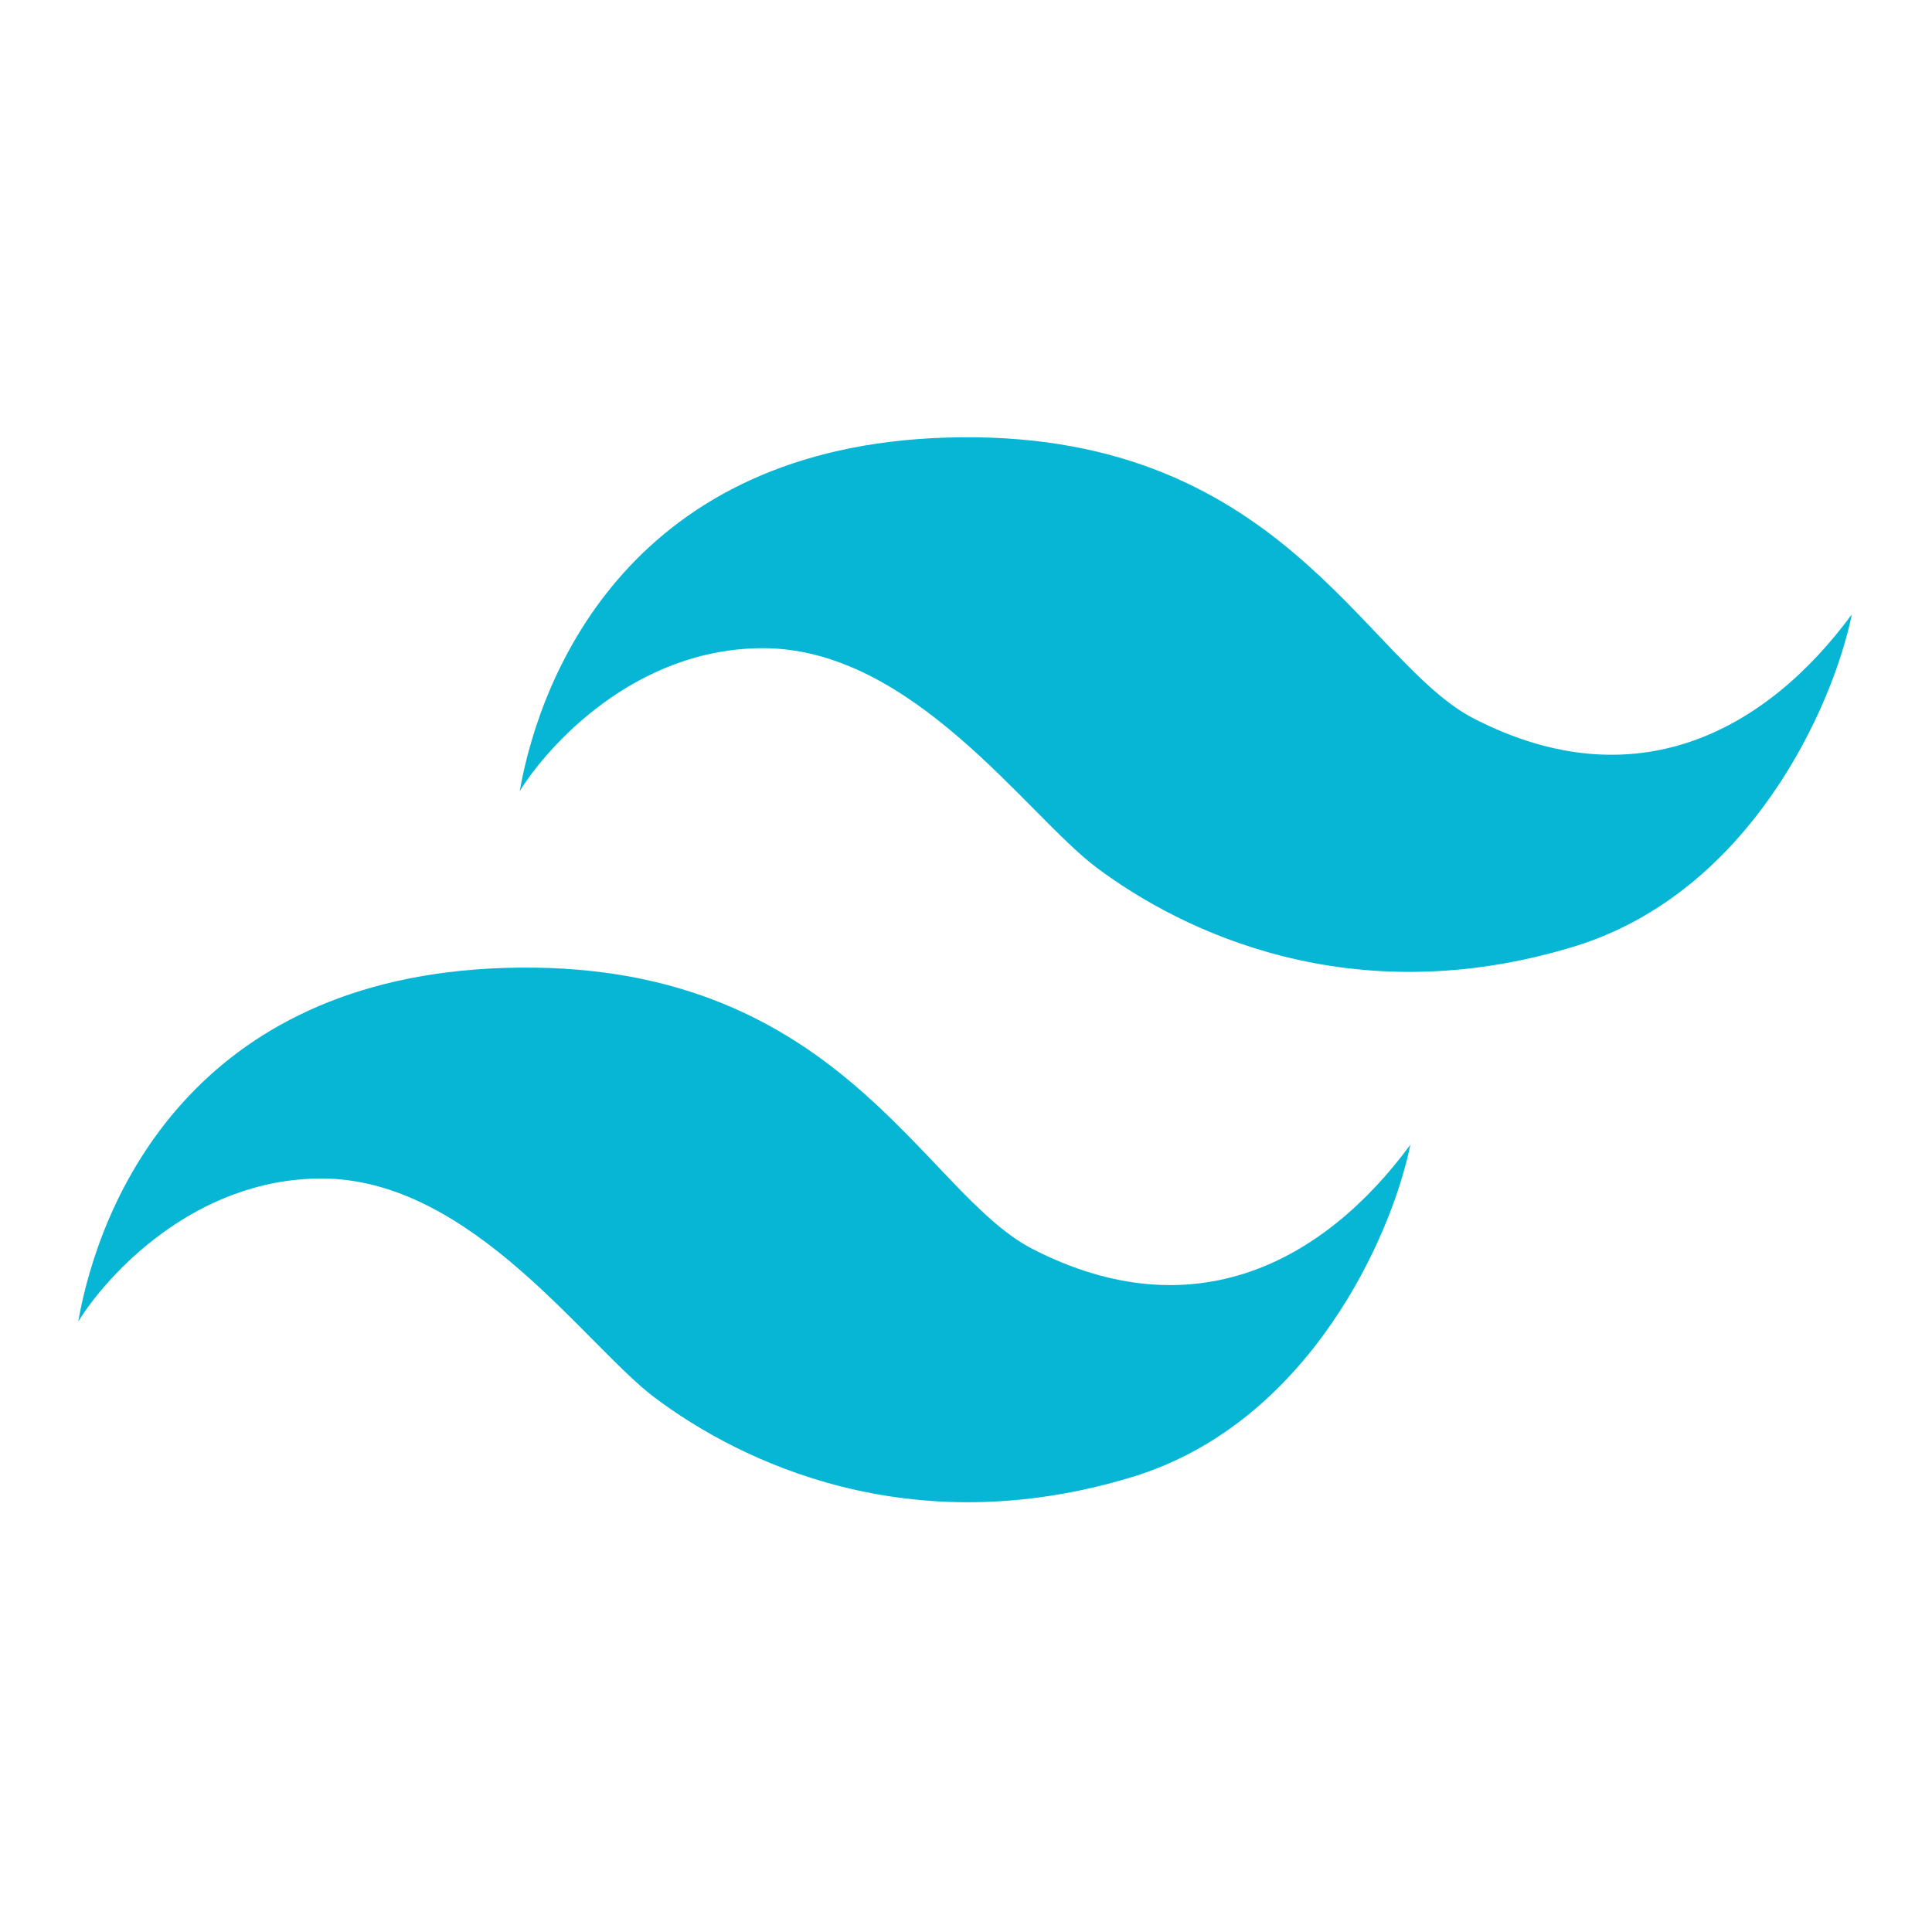
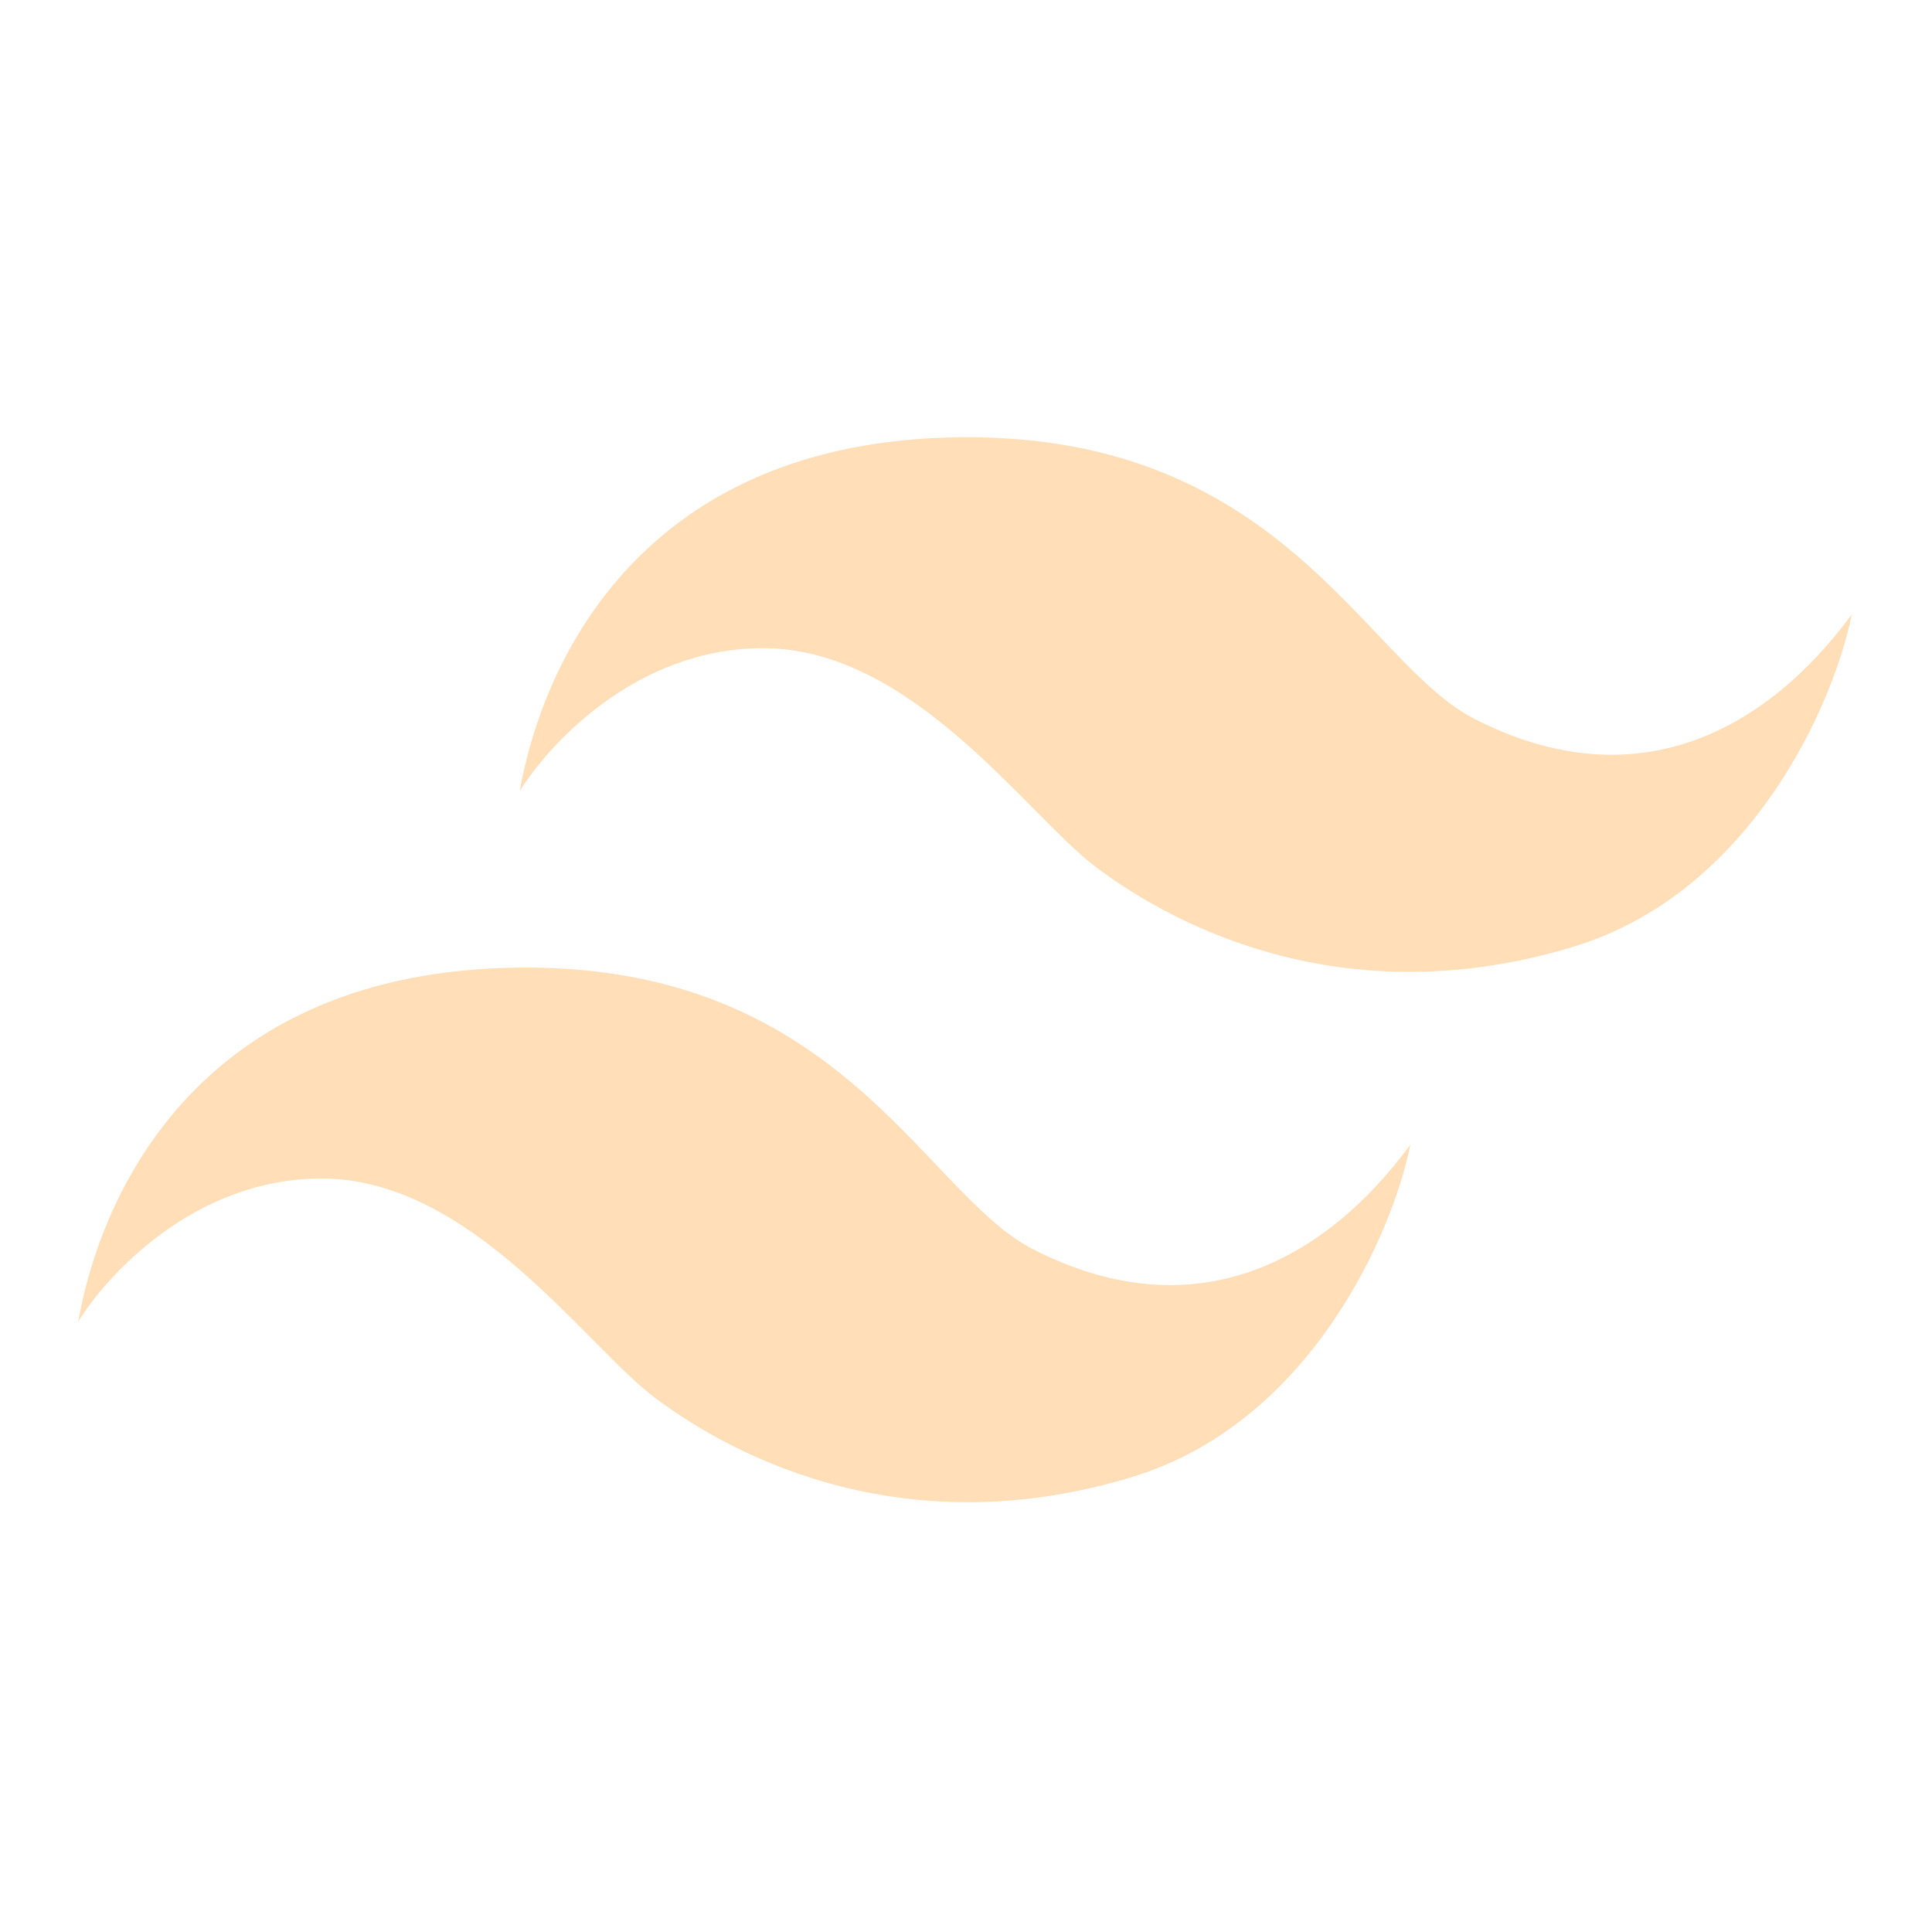
<svg xmlns="http://www.w3.org/2000/svg" width="1000" height="1000" viewBox="0 0 1000 1000" fill="none">
-   <path d="M489.5 226.499C328 231.632 280 346.999 269 409.499C283.333 386.332 328.5 335.5 395 335.5C472.5 335.5 531.5 422 567.5 449C611.237 481.803 699.123 525.115 814.5 490C906.5 462 949.167 364.332 958.5 317.999C914 378.499 846.5 414.838 763 371.999C705.5 342.499 662.5 221 489.5 226.499Z" fill="#07B6D5" />
-   <path d="M261 500.999C99.5 506.132 51.5 621.499 40.5 683.999C54.833 660.832 100 610 166.5 610C244 610 303 696.5 339 723.5C382.737 756.303 470.623 799.615 586 764.5C678 736.5 720.667 638.832 730 592.499C685.5 652.999 618 689.338 534.5 646.499C477 616.999 434 495.5 261 500.999Z" fill="#07B6D5" />
+   <path d="M489.5 226.499C328 231.632 280 346.999 269 409.499C283.333 386.332 328.5 335.5 395 335.5C472.5 335.5 531.5 422 567.5 449C611.237 481.803 699.123 525.115 814.5 490C906.5 462 949.167 364.332 958.5 317.999C914 378.499 846.5 414.838 763 371.999C705.5 342.499 662.5 221 489.5 226.499Z" fill="#FFDEB8" />
+   <path d="M261 500.999C99.5 506.132 51.5 621.499 40.5 683.999C54.833 660.832 100 610 166.5 610C244 610 303 696.5 339 723.5C382.737 756.303 470.623 799.615 586 764.5C678 736.5 720.667 638.832 730 592.499C685.5 652.999 618 689.338 534.5 646.499C477 616.999 434 495.5 261 500.999Z" fill="#FFDEB8" />
</svg>
